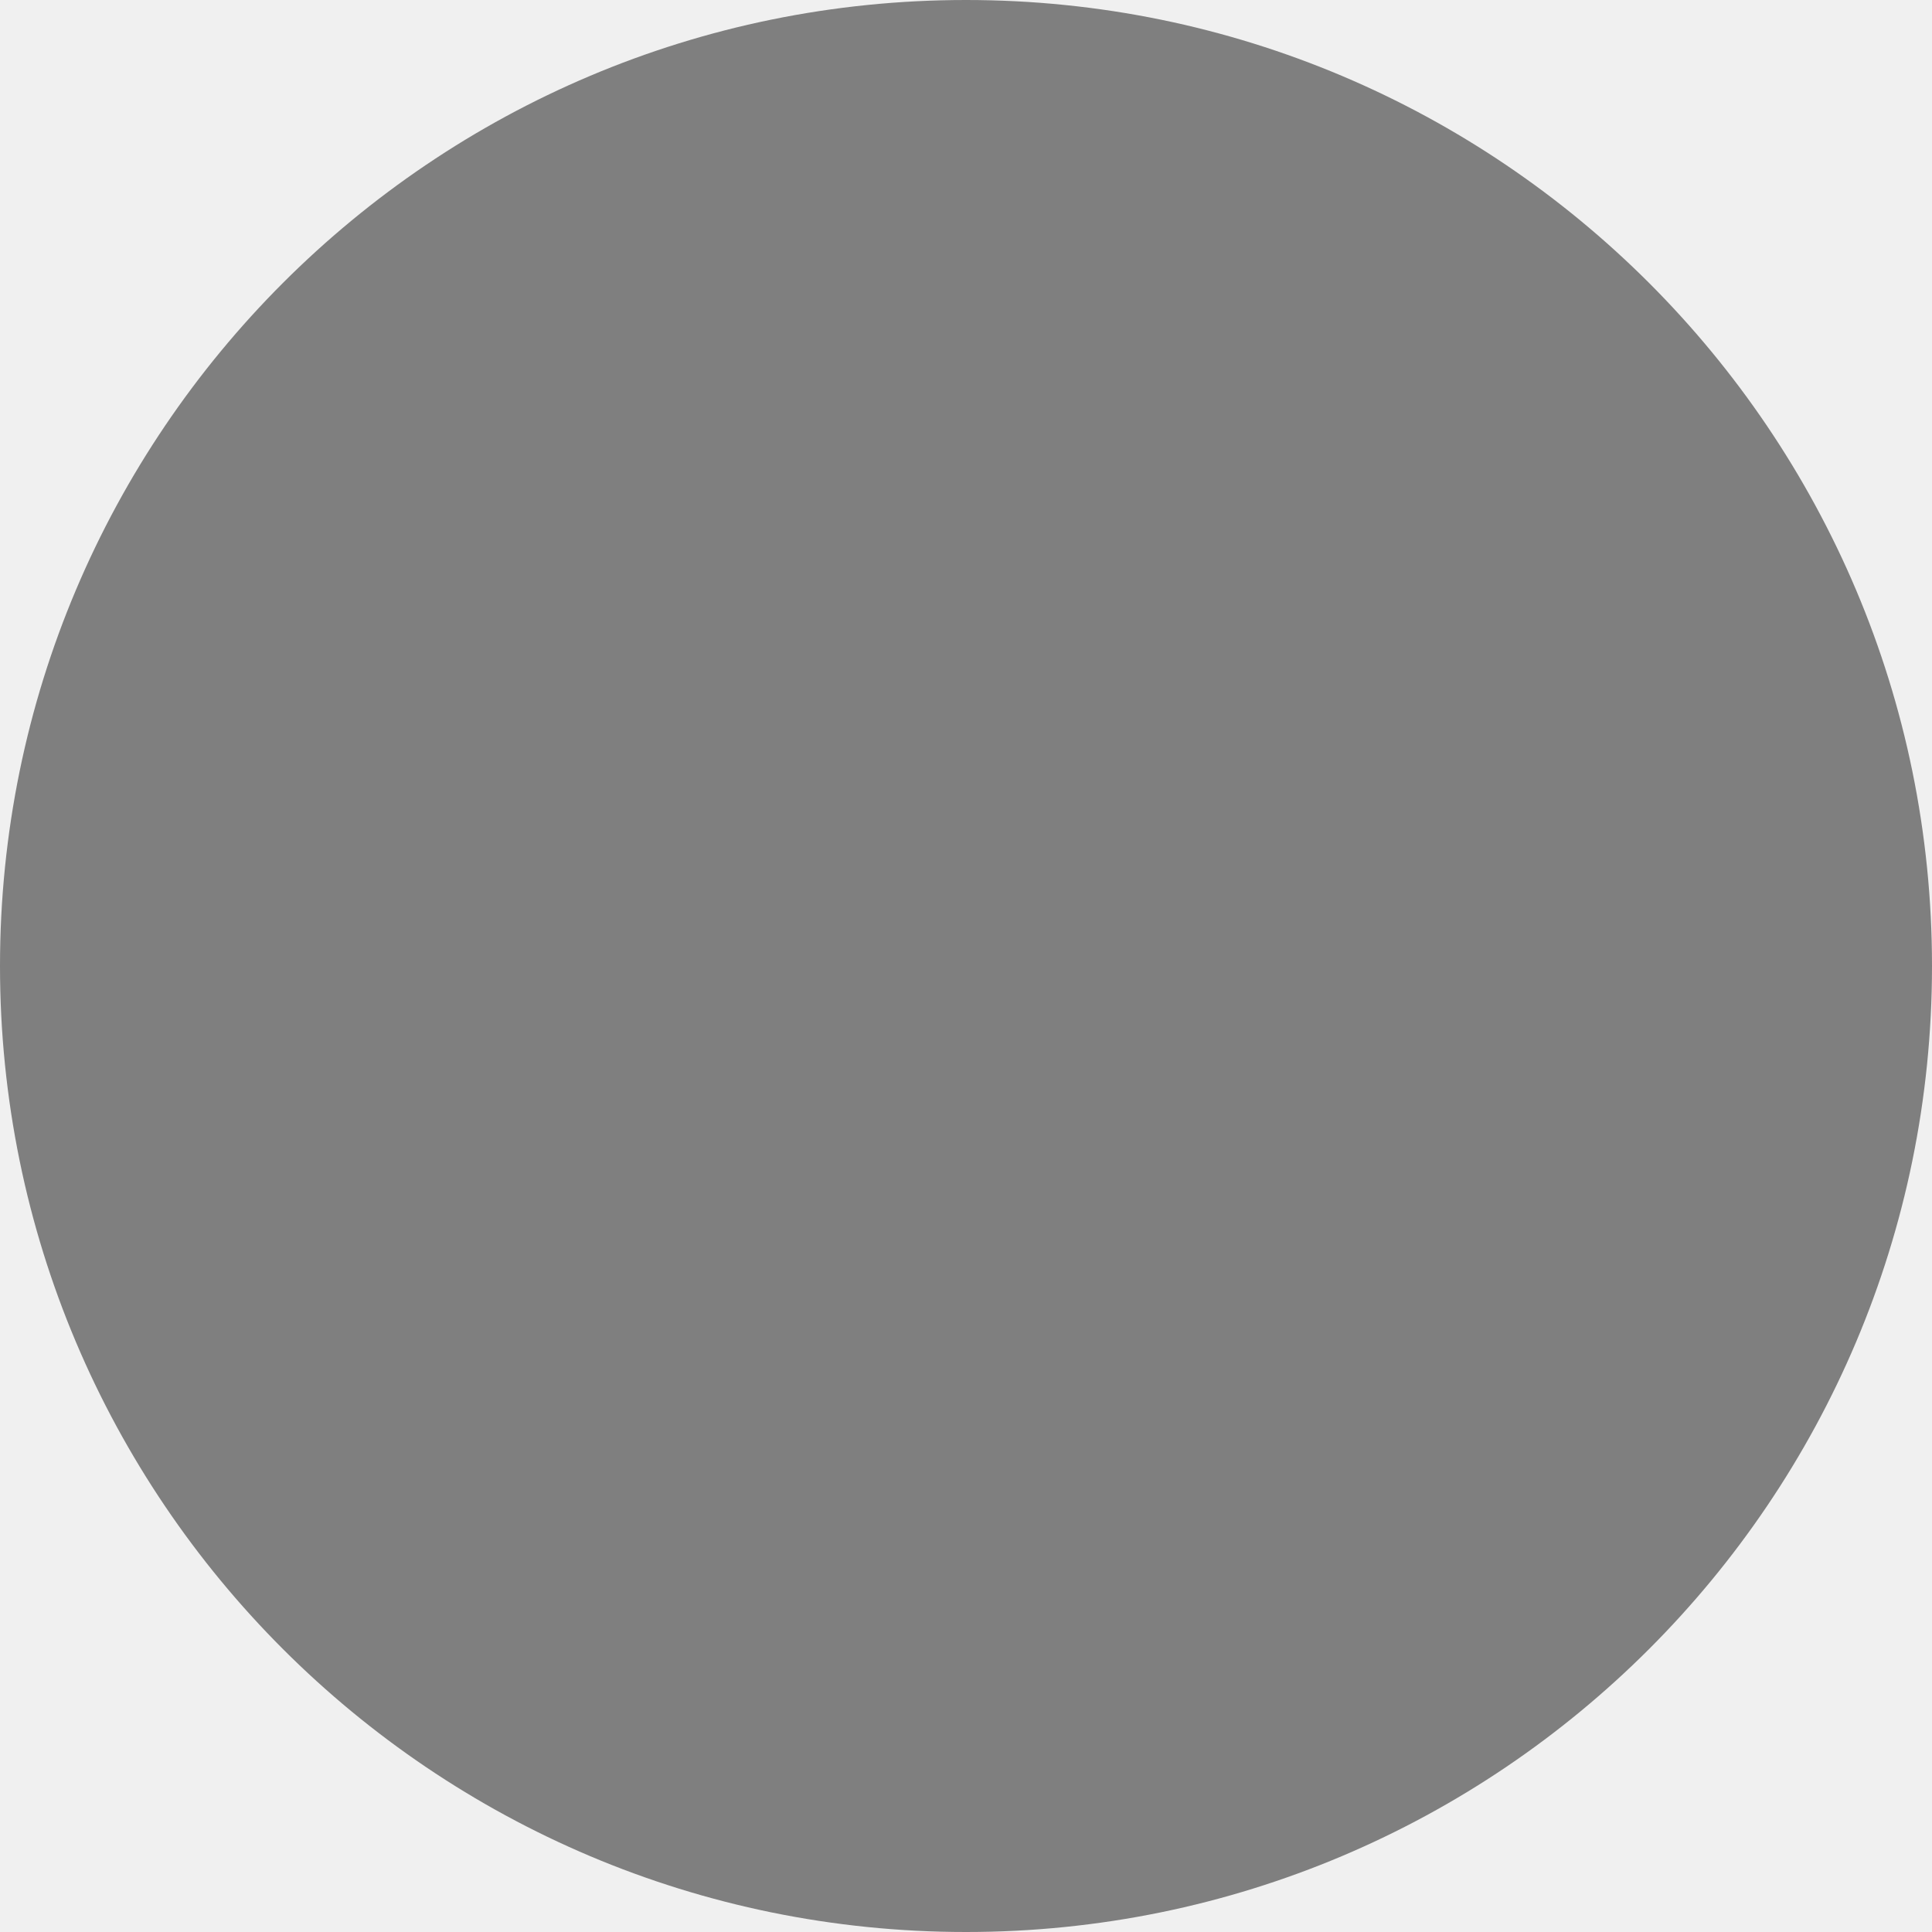
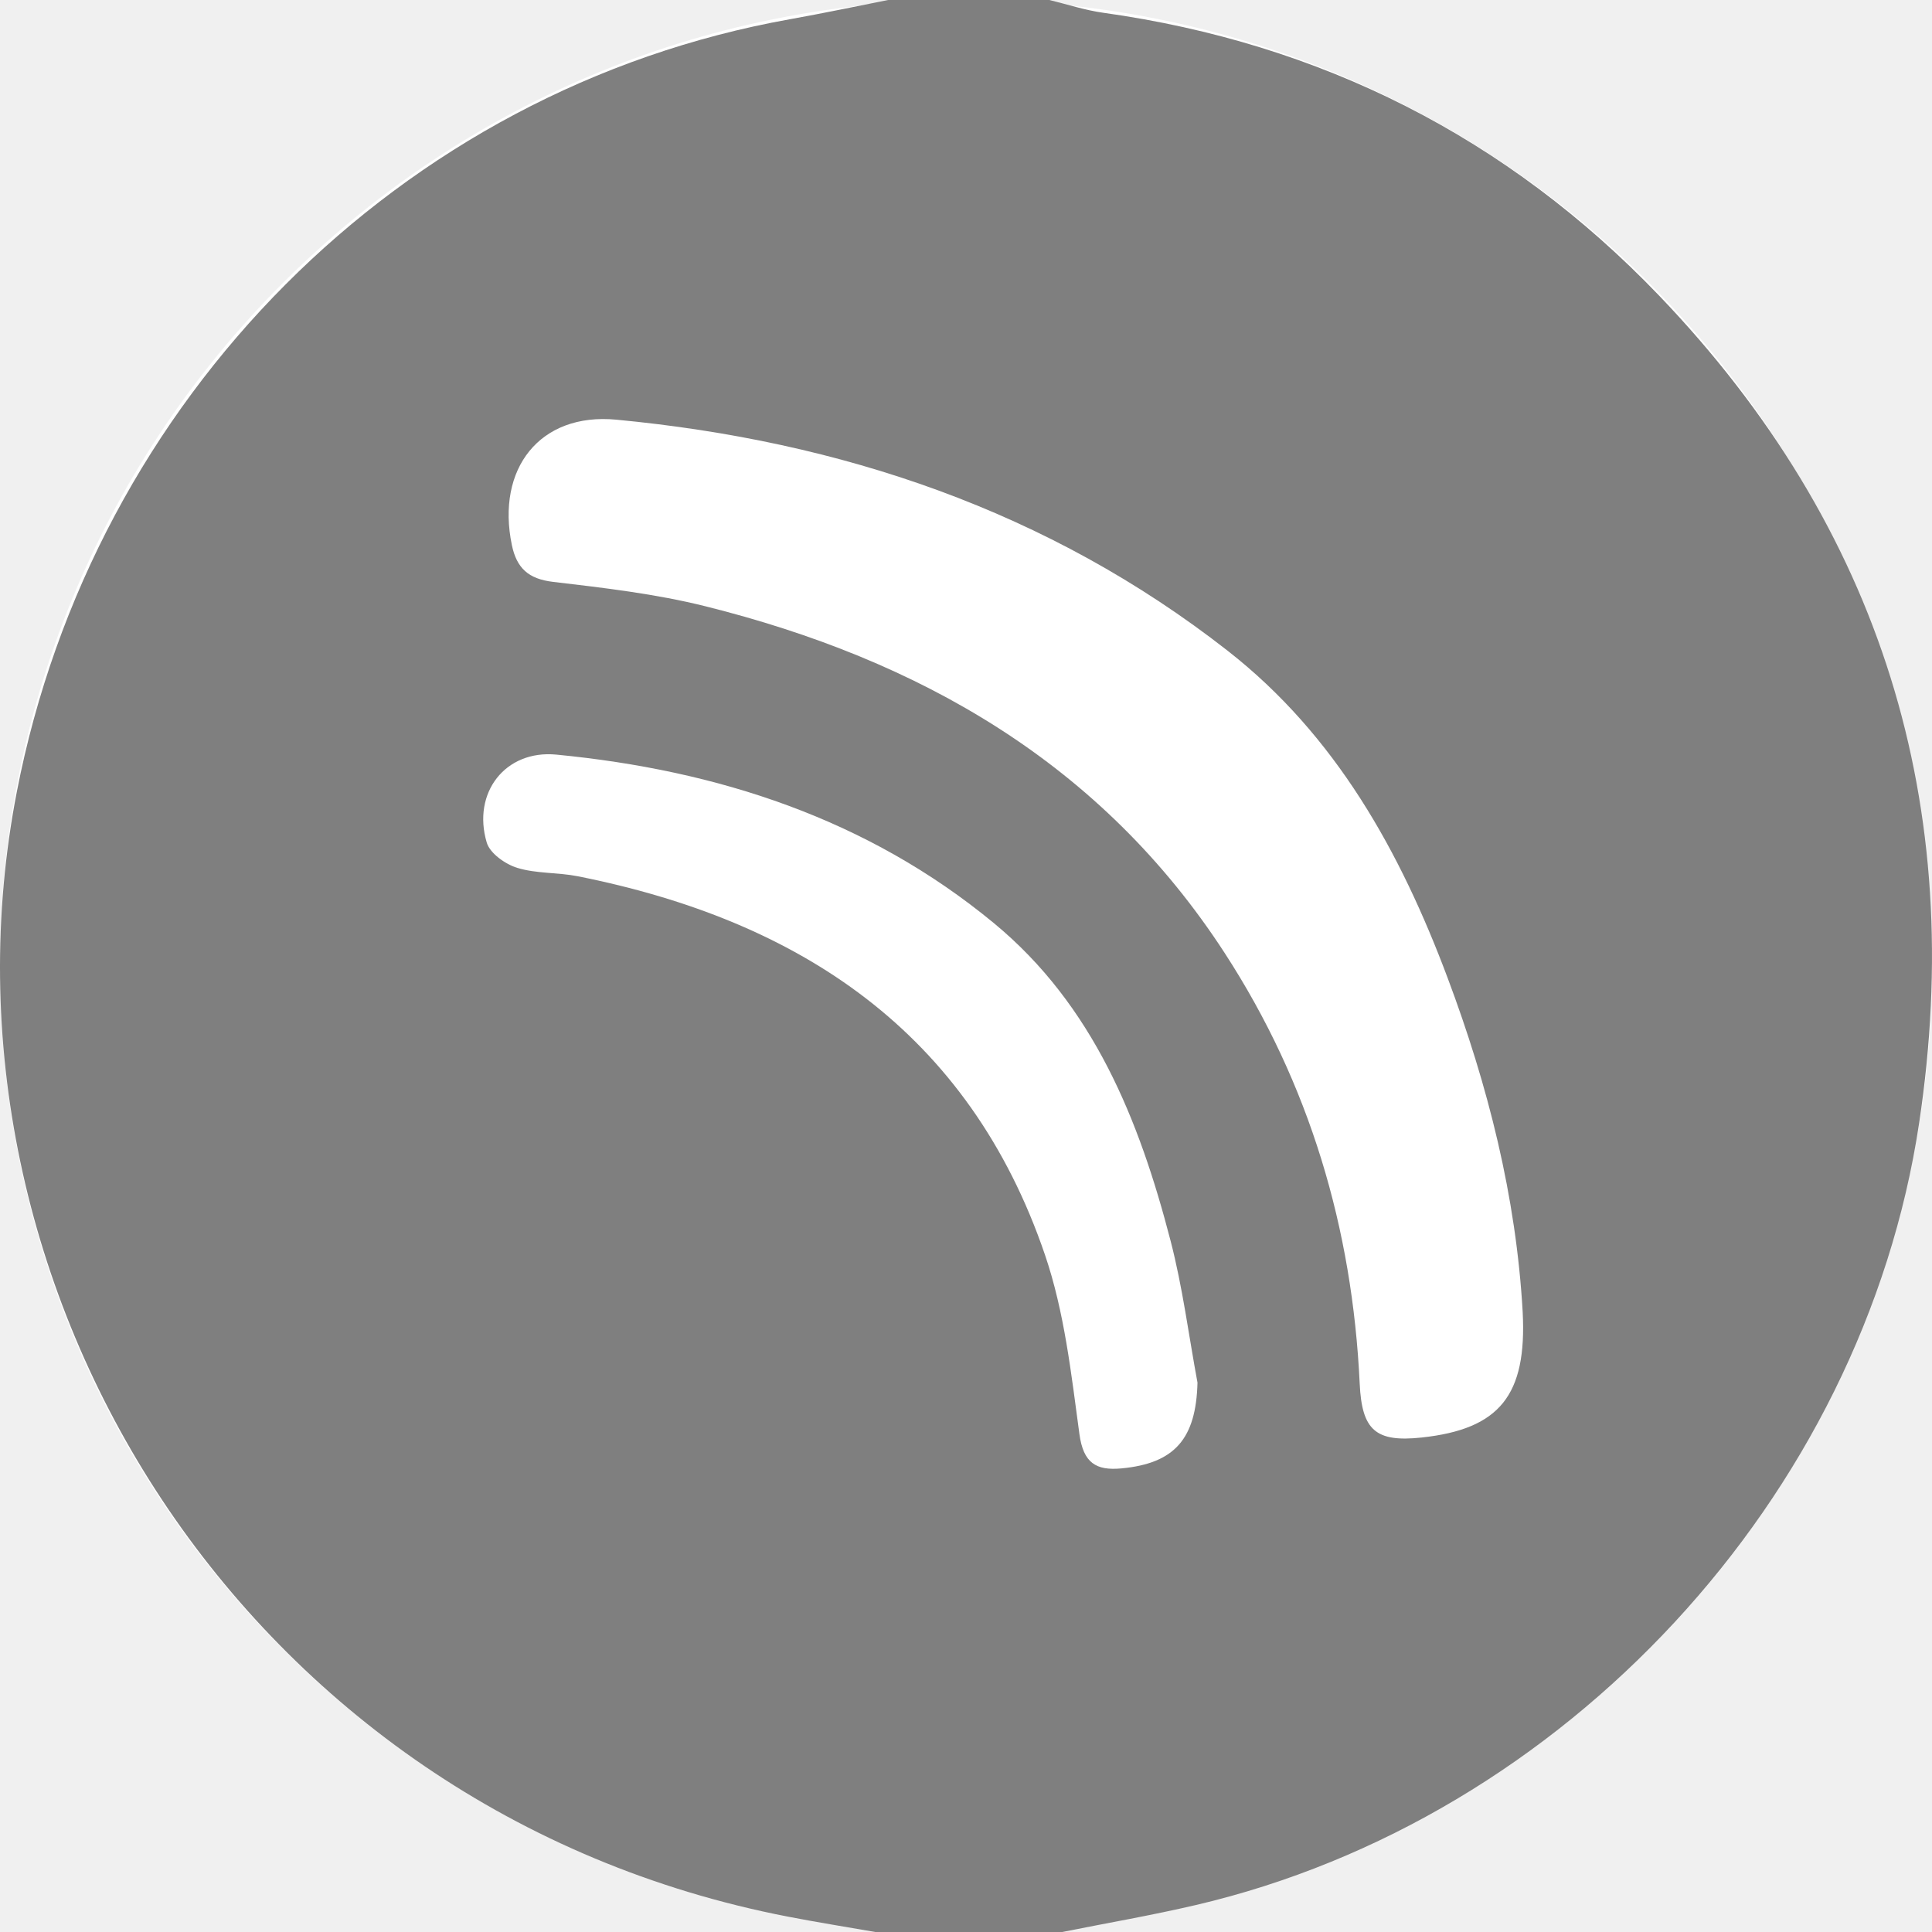
- <svg xmlns="http://www.w3.org/2000/svg" version="1.1" x="0px" y="0px" width="308px" height="308px" viewBox="0 0 308 308" enable-background="new 0 0 308 308" xml:space="preserve" id="svg2">
-   <defs id="defs43" />
-   <g id="image_base" />
-   <g id="drawing">
-     <circle fill="#7F7F7F" cx="154" cy="154" r="154" id="circle6" />
-     <rect x="24.257" y="87.299" fill="none" width="257.485" height="117.402" id="rect8" />
+ <svg xmlns="http://www.w3.org/2000/svg" version="1.1" id="Layer_1" x="0px" y="0px" width="308px" height="308px" viewBox="0 0 308 308" enable-background="new 0 0 308 308" xml:space="preserve">
+   <circle fill="#FFFFFF" cx="154" cy="154" r="154" />
+   <g id="image_base">
+ </g>
+   <g id="guides" display="none">
+ </g>
+   <g>
+     <path fill="#7F7F7F" d="M141.594,0c8.563,0,17.129,0,25.692,0c2.856,0.69,5.679,1.628,8.576,2.032   c34.741,4.851,64.466,19.884,88.624,45.085c35.478,37.004,49.087,81.313,41.465,131.917   c-8.989,59.725-56.494,110.913-115.293,124.663c-7.059,1.652-14.209,2.878-21.316,4.303c-9.934,0-19.869,0-29.804,0   c-4.649-0.813-9.313-1.554-13.947-2.453C38.828,288.741-12.632,205.063,2.684,126.213C14.828,63.682,63.659,14.191,125.95,3.063   C131.18,2.131,136.379,1.025,141.594,0z M242.747,209.167c-1.044-18.418-5.528-36.101-11.973-53.286   c-7.538-20.113-17.819-38.661-35.053-52.132c-28.578-22.341-61.676-33.443-97.457-36.844c-12.224-1.163-19.191,7.836-16.663,19.989   c0.762,3.662,2.631,5.402,6.554,5.866c8.137,0.958,16.352,1.907,24.277,3.886c34.16,8.528,63.186,25.053,82.814,55.294   c13.521,20.833,20.355,43.882,21.517,68.64c0.347,7.425,2.53,9.374,9.859,8.592C239.086,227.838,243.43,222.43,242.747,209.167z    M190.904,220.419c-1.398-7.536-2.366-15.185-4.285-22.588c-4.99-19.278-12.322-37.58-28.176-50.667   c-20.146-16.63-44.051-24.378-69.747-26.863c-8.146-0.79-13.453,6.085-11.1,14.019c0.51,1.721,2.96,3.454,4.868,4.036   c3.051,0.936,6.439,0.702,9.616,1.333c35.454,7.036,62.417,24.868,74.516,60.377c3.1,9.098,4.182,18.953,5.485,28.554   c0.63,4.622,2.655,5.851,6.706,5.472C187.314,233.292,190.677,229.327,190.904,220.419z" />
  </g>
-   <g id="guides" display="none" />
</svg>
